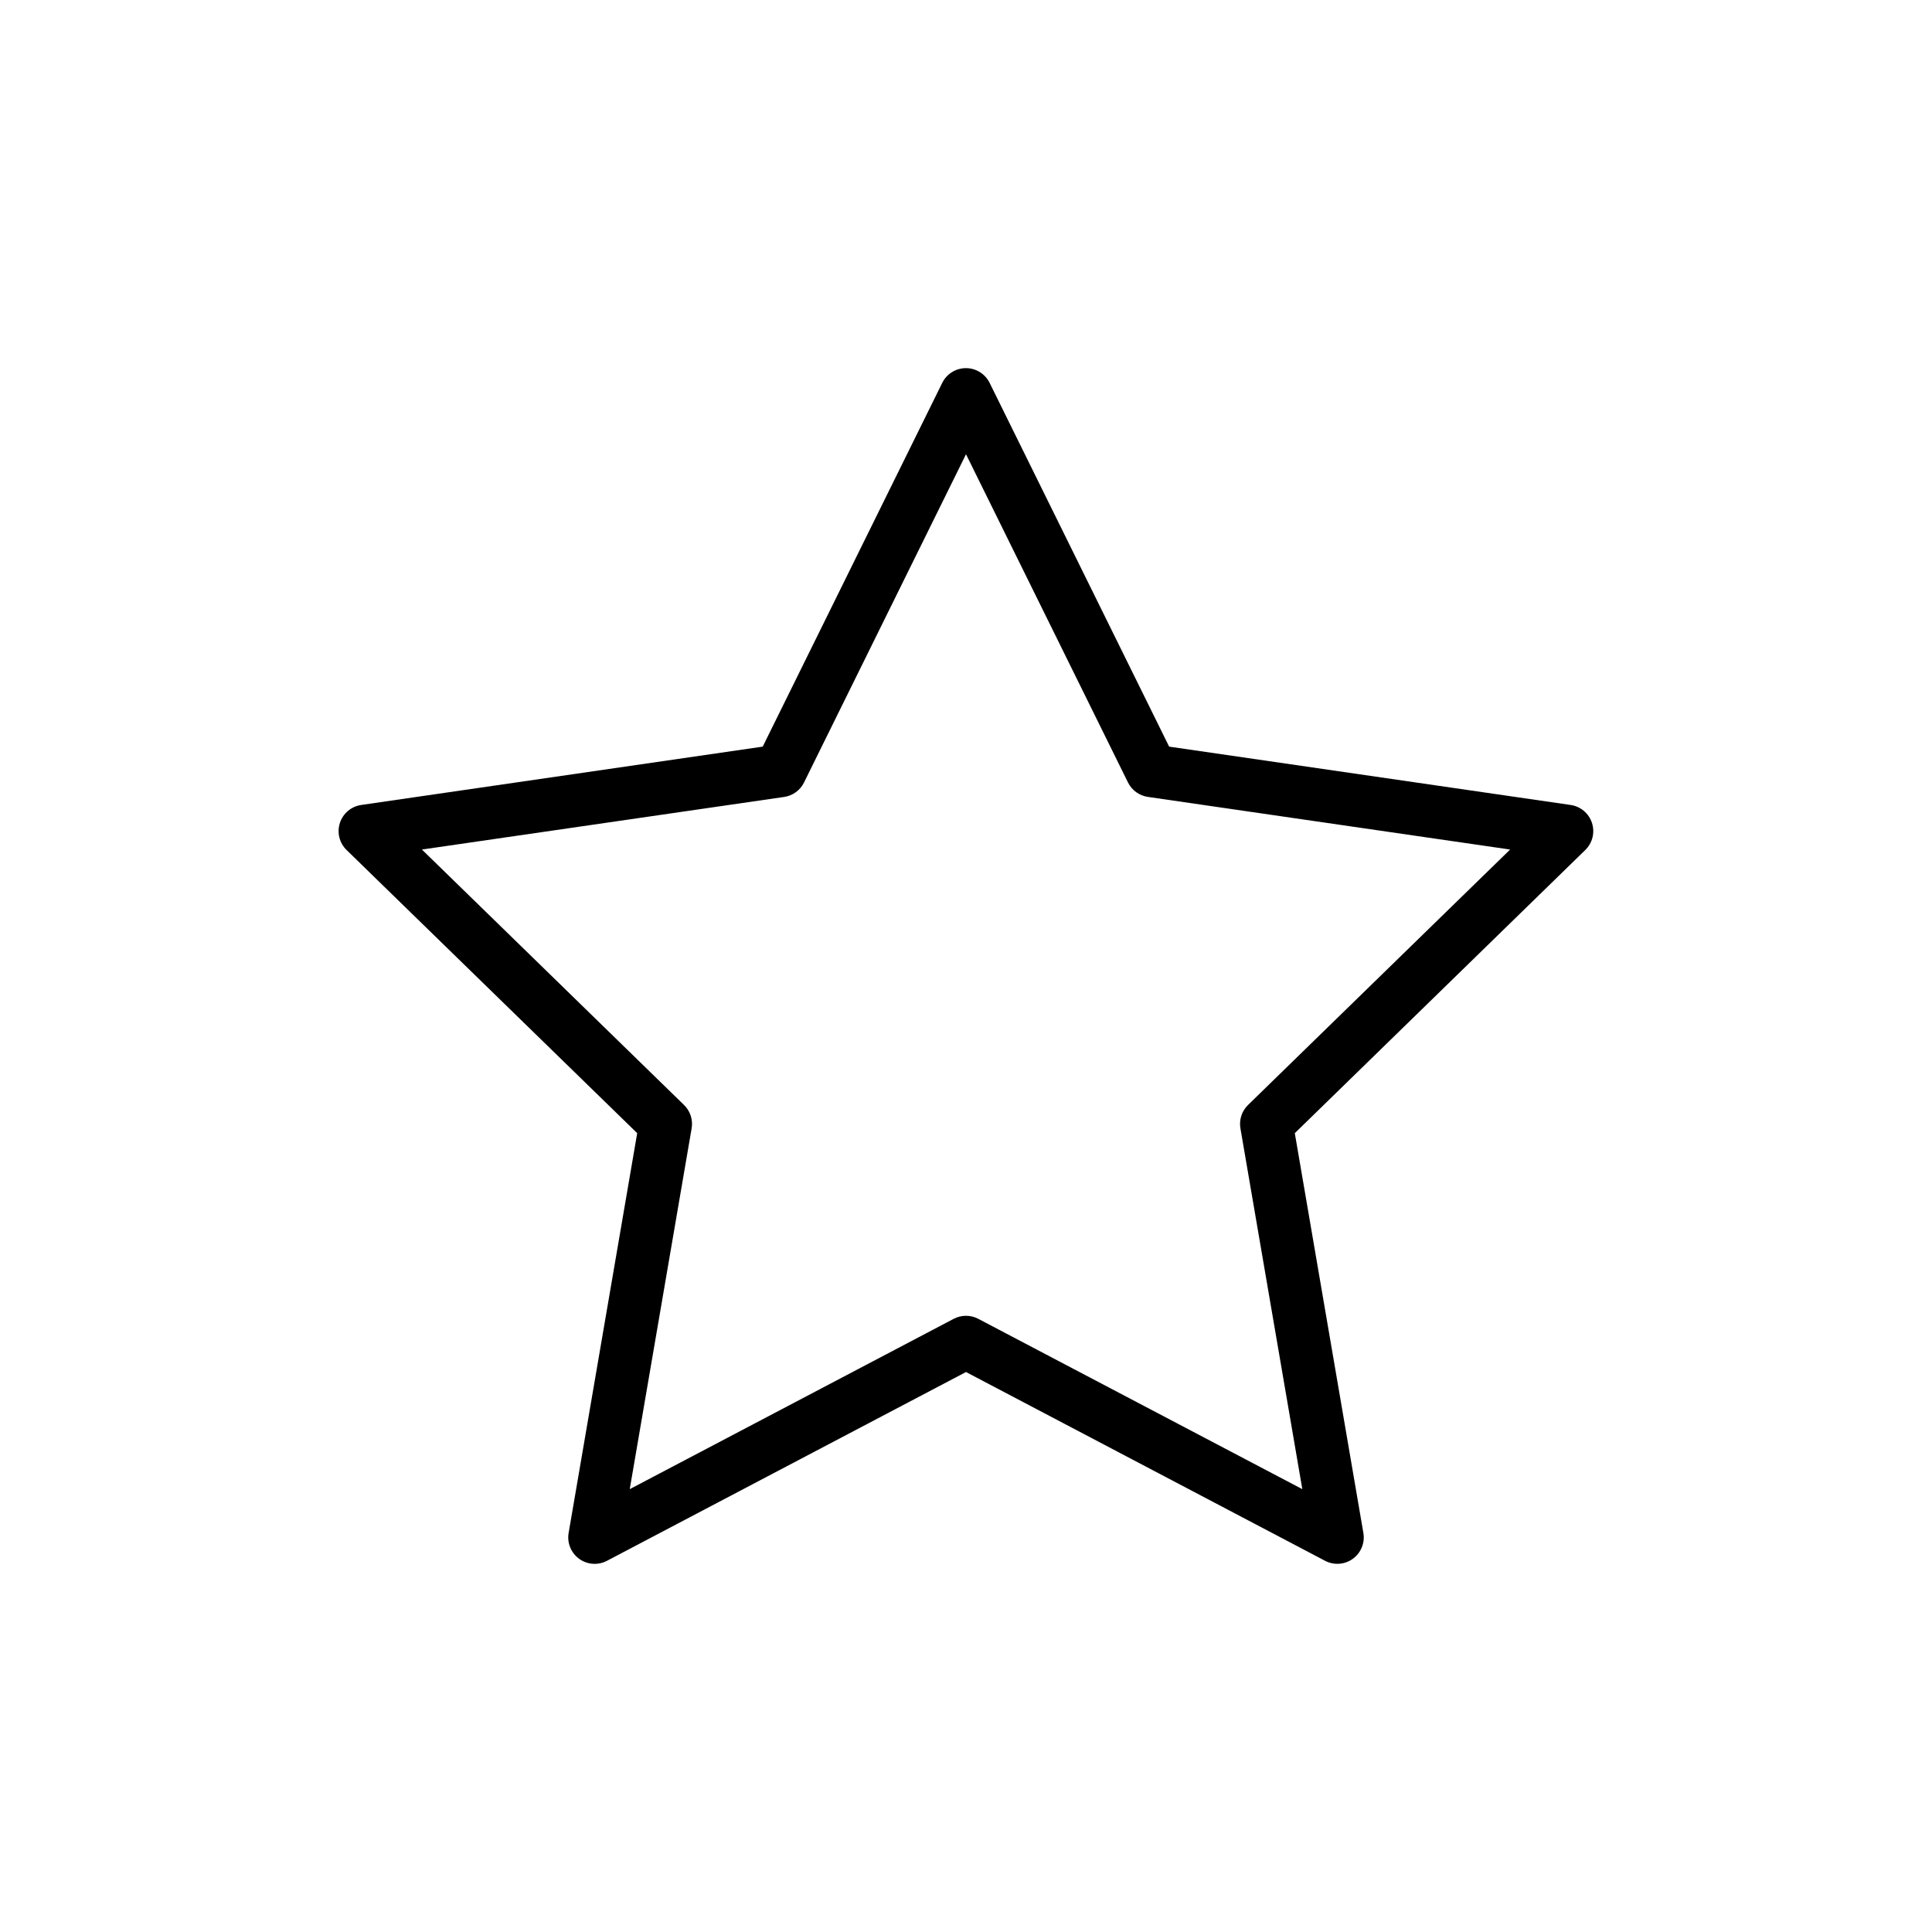
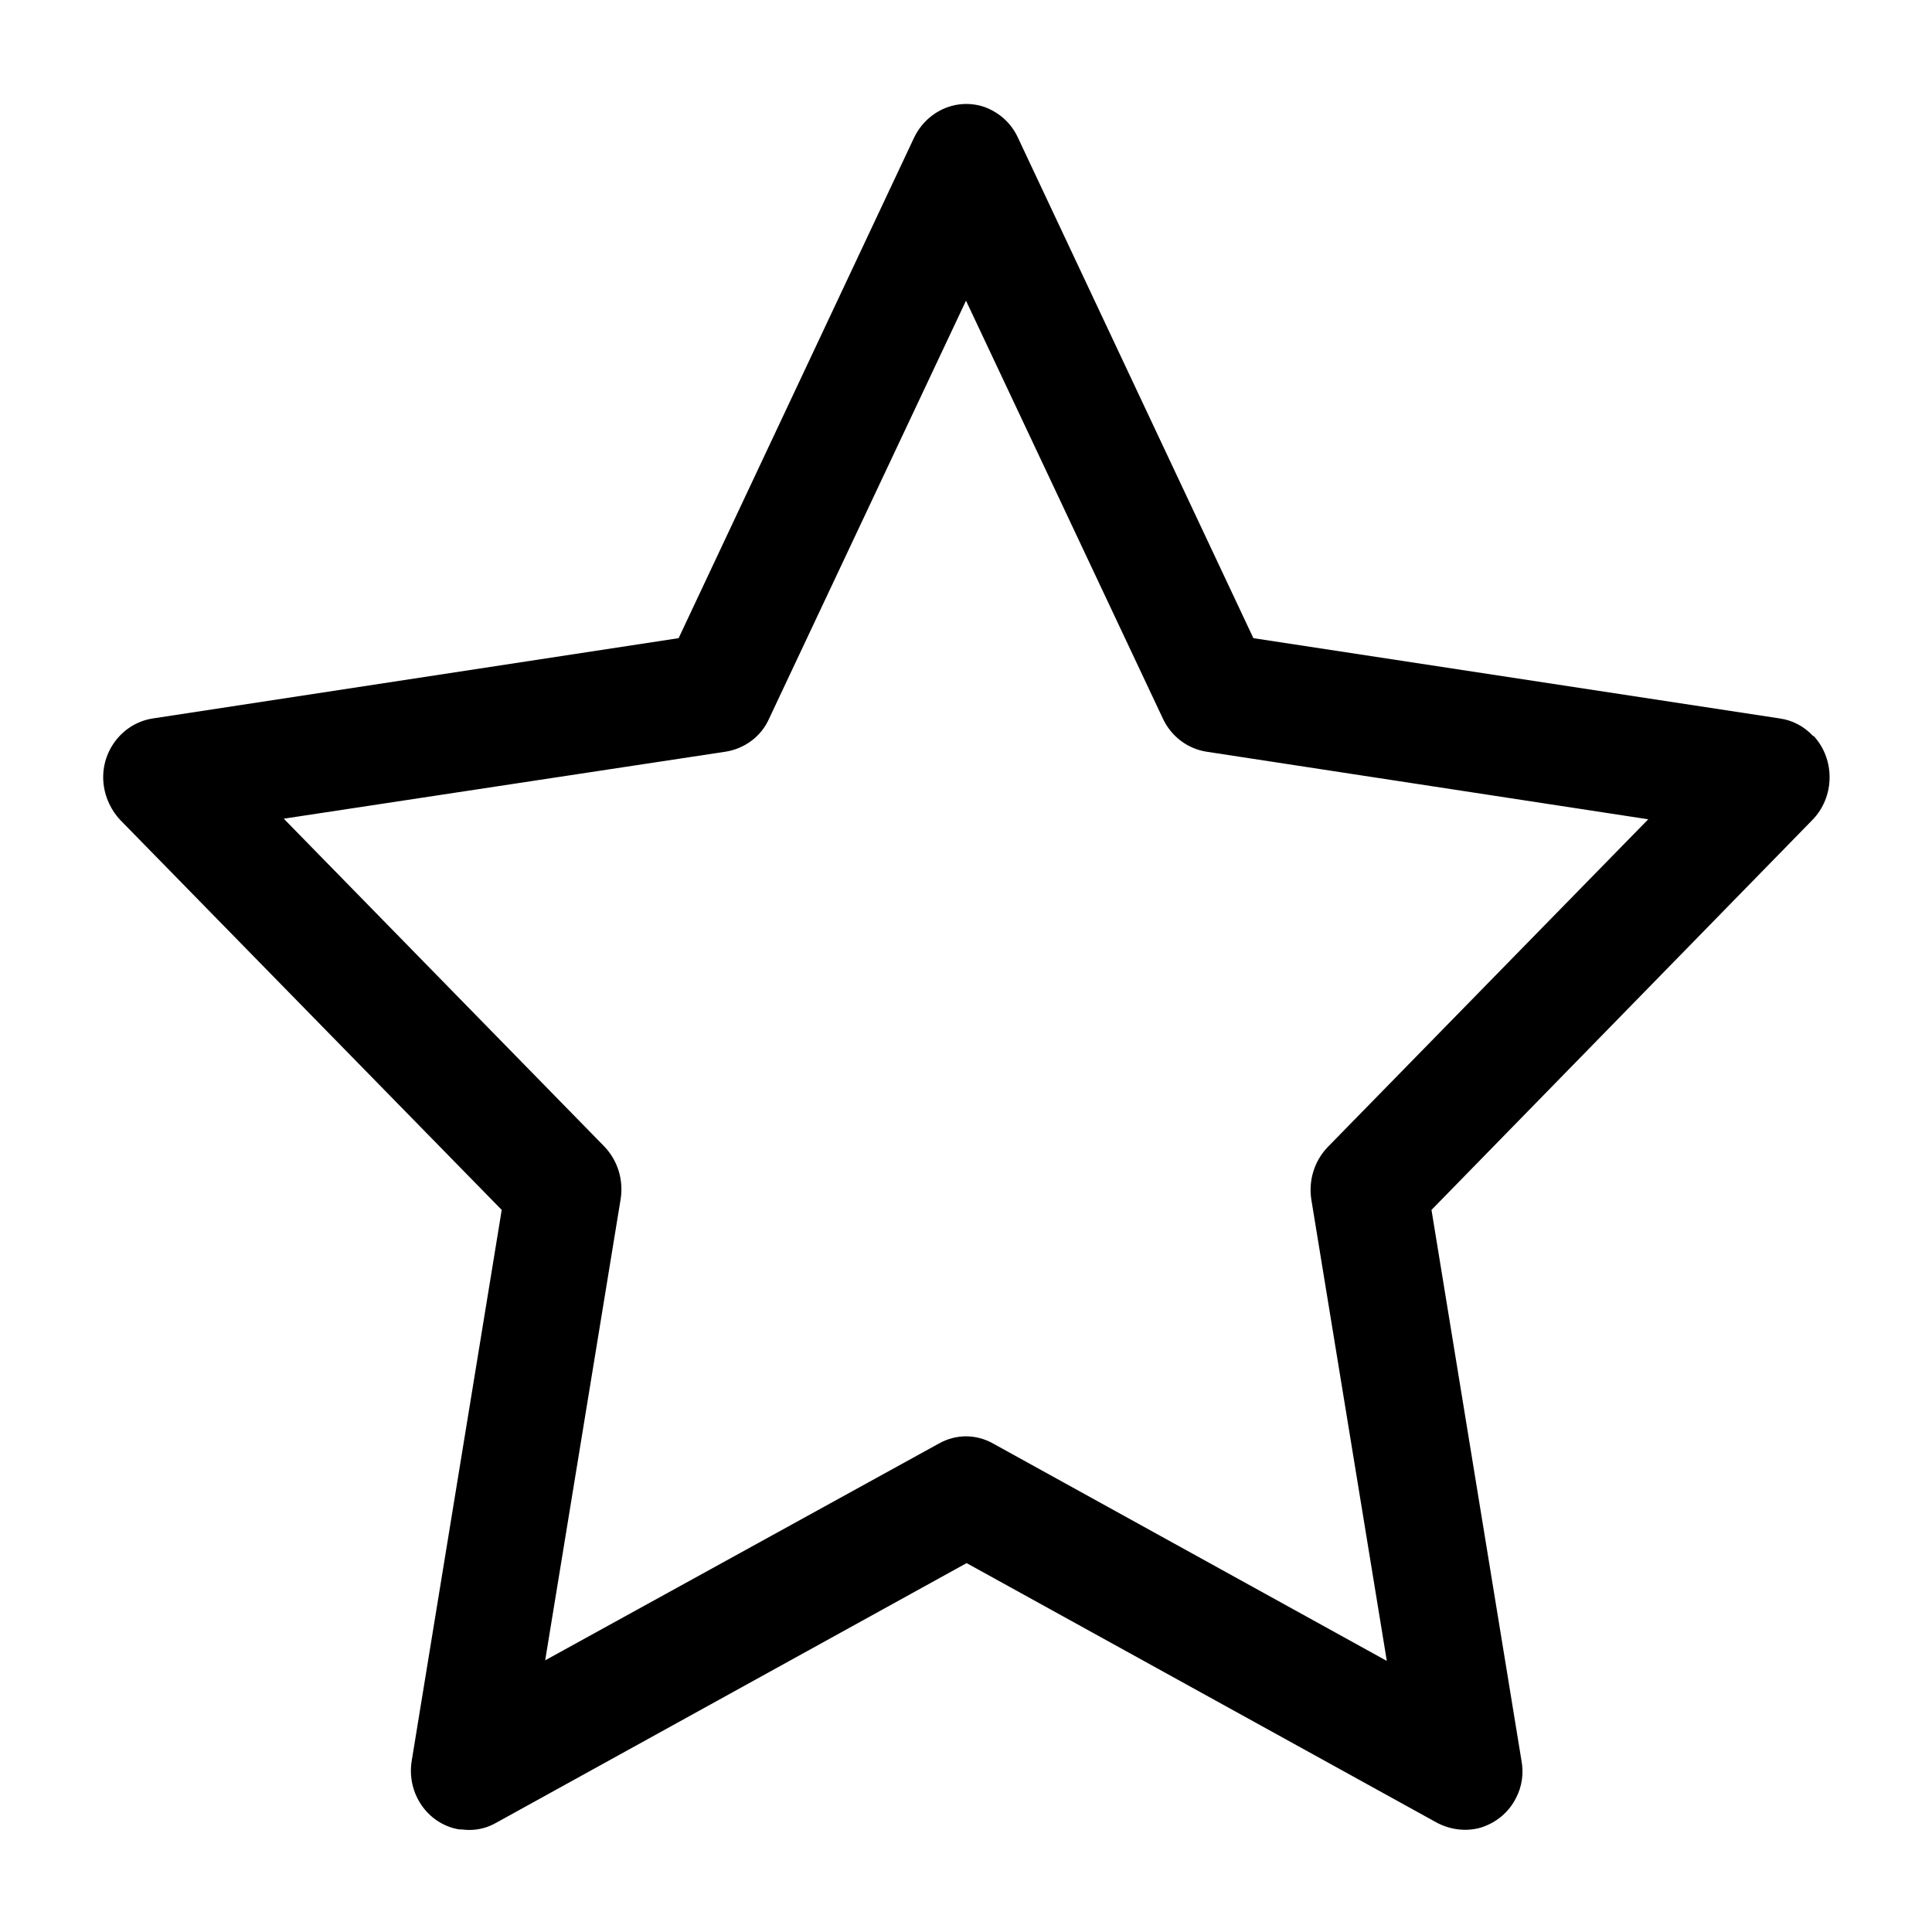
- <svg xmlns="http://www.w3.org/2000/svg" id="Layer_1" data-name="Layer 1" viewBox="0 0 128 128">
-   <path d="M42.216,75.075l-4.543,26.488a1.75,1.75,0,0,0,2.539,1.845L64,90.9l23.788,12.506a1.75,1.75,0,0,0,2.539-1.845L85.784,75.075l19.245-18.76a1.749,1.749,0,0,0-.97-2.984l-26.6-3.865-11.894-24.1a1.75,1.75,0,0,0-3.139,0l-11.894,24.1-26.6,3.865a1.749,1.749,0,0,0-.97,2.984ZM51.95,52.8a1.747,1.747,0,0,0,1.318-.957L64,30.095,74.732,51.84a1.747,1.747,0,0,0,1.318.957l24,3.487L82.682,73.211a1.749,1.749,0,0,0-.5,1.549l4.1,23.9L64.814,87.376a1.749,1.749,0,0,0-1.629,0L41.722,98.66l4.1-23.9a1.749,1.749,0,0,0-.5-1.549L27.953,56.284Z" />
+ <svg xmlns="http://www.w3.org/2000/svg" id="Layer_1" data-name="Layer 1" viewBox="0 0 32 32">
+   <path d="M30.03,12.19c-.15-.16-.34-.26-.55-.29l-8.72-1.33-3.9-8.29c-.11-.24-.31-.42-.56-.51-.24-.08-.5-.06-.73,.06-.19,.1-.34,.26-.43,.45l-3.9,8.29-8.71,1.33c-.52,.08-.89,.58-.81,1.12,.03,.21,.13,.41,.27,.56l6.32,6.46-1.49,9.12c-.09,.54,.26,1.05,.78,1.14,.06,0,.11,.01,.17,.01,.16,0,.31-.04,.45-.12l7.79-4.3,7.79,4.3c.23,.12,.49,.15,.73,.08,.25-.08,.46-.25,.58-.49,.1-.19,.13-.41,.09-.62l-1.49-9.12,6.31-6.46c.37-.38,.38-1,.02-1.39Zm-19.75,7.67c.05-.32-.05-.64-.27-.87l-5.31-5.43,7.32-1.11c.31-.05,.59-.25,.72-.55l3.26-6.92,3.26,6.92c.14,.3,.41,.5,.72,.55l7.32,1.12-5.31,5.43c-.22,.23-.32,.55-.27,.87l1.25,7.64-6.52-3.6c-.14-.08-.3-.12-.45-.12s-.31,.04-.45,.12l-6.52,3.59,1.25-7.64Z" />
</svg>
